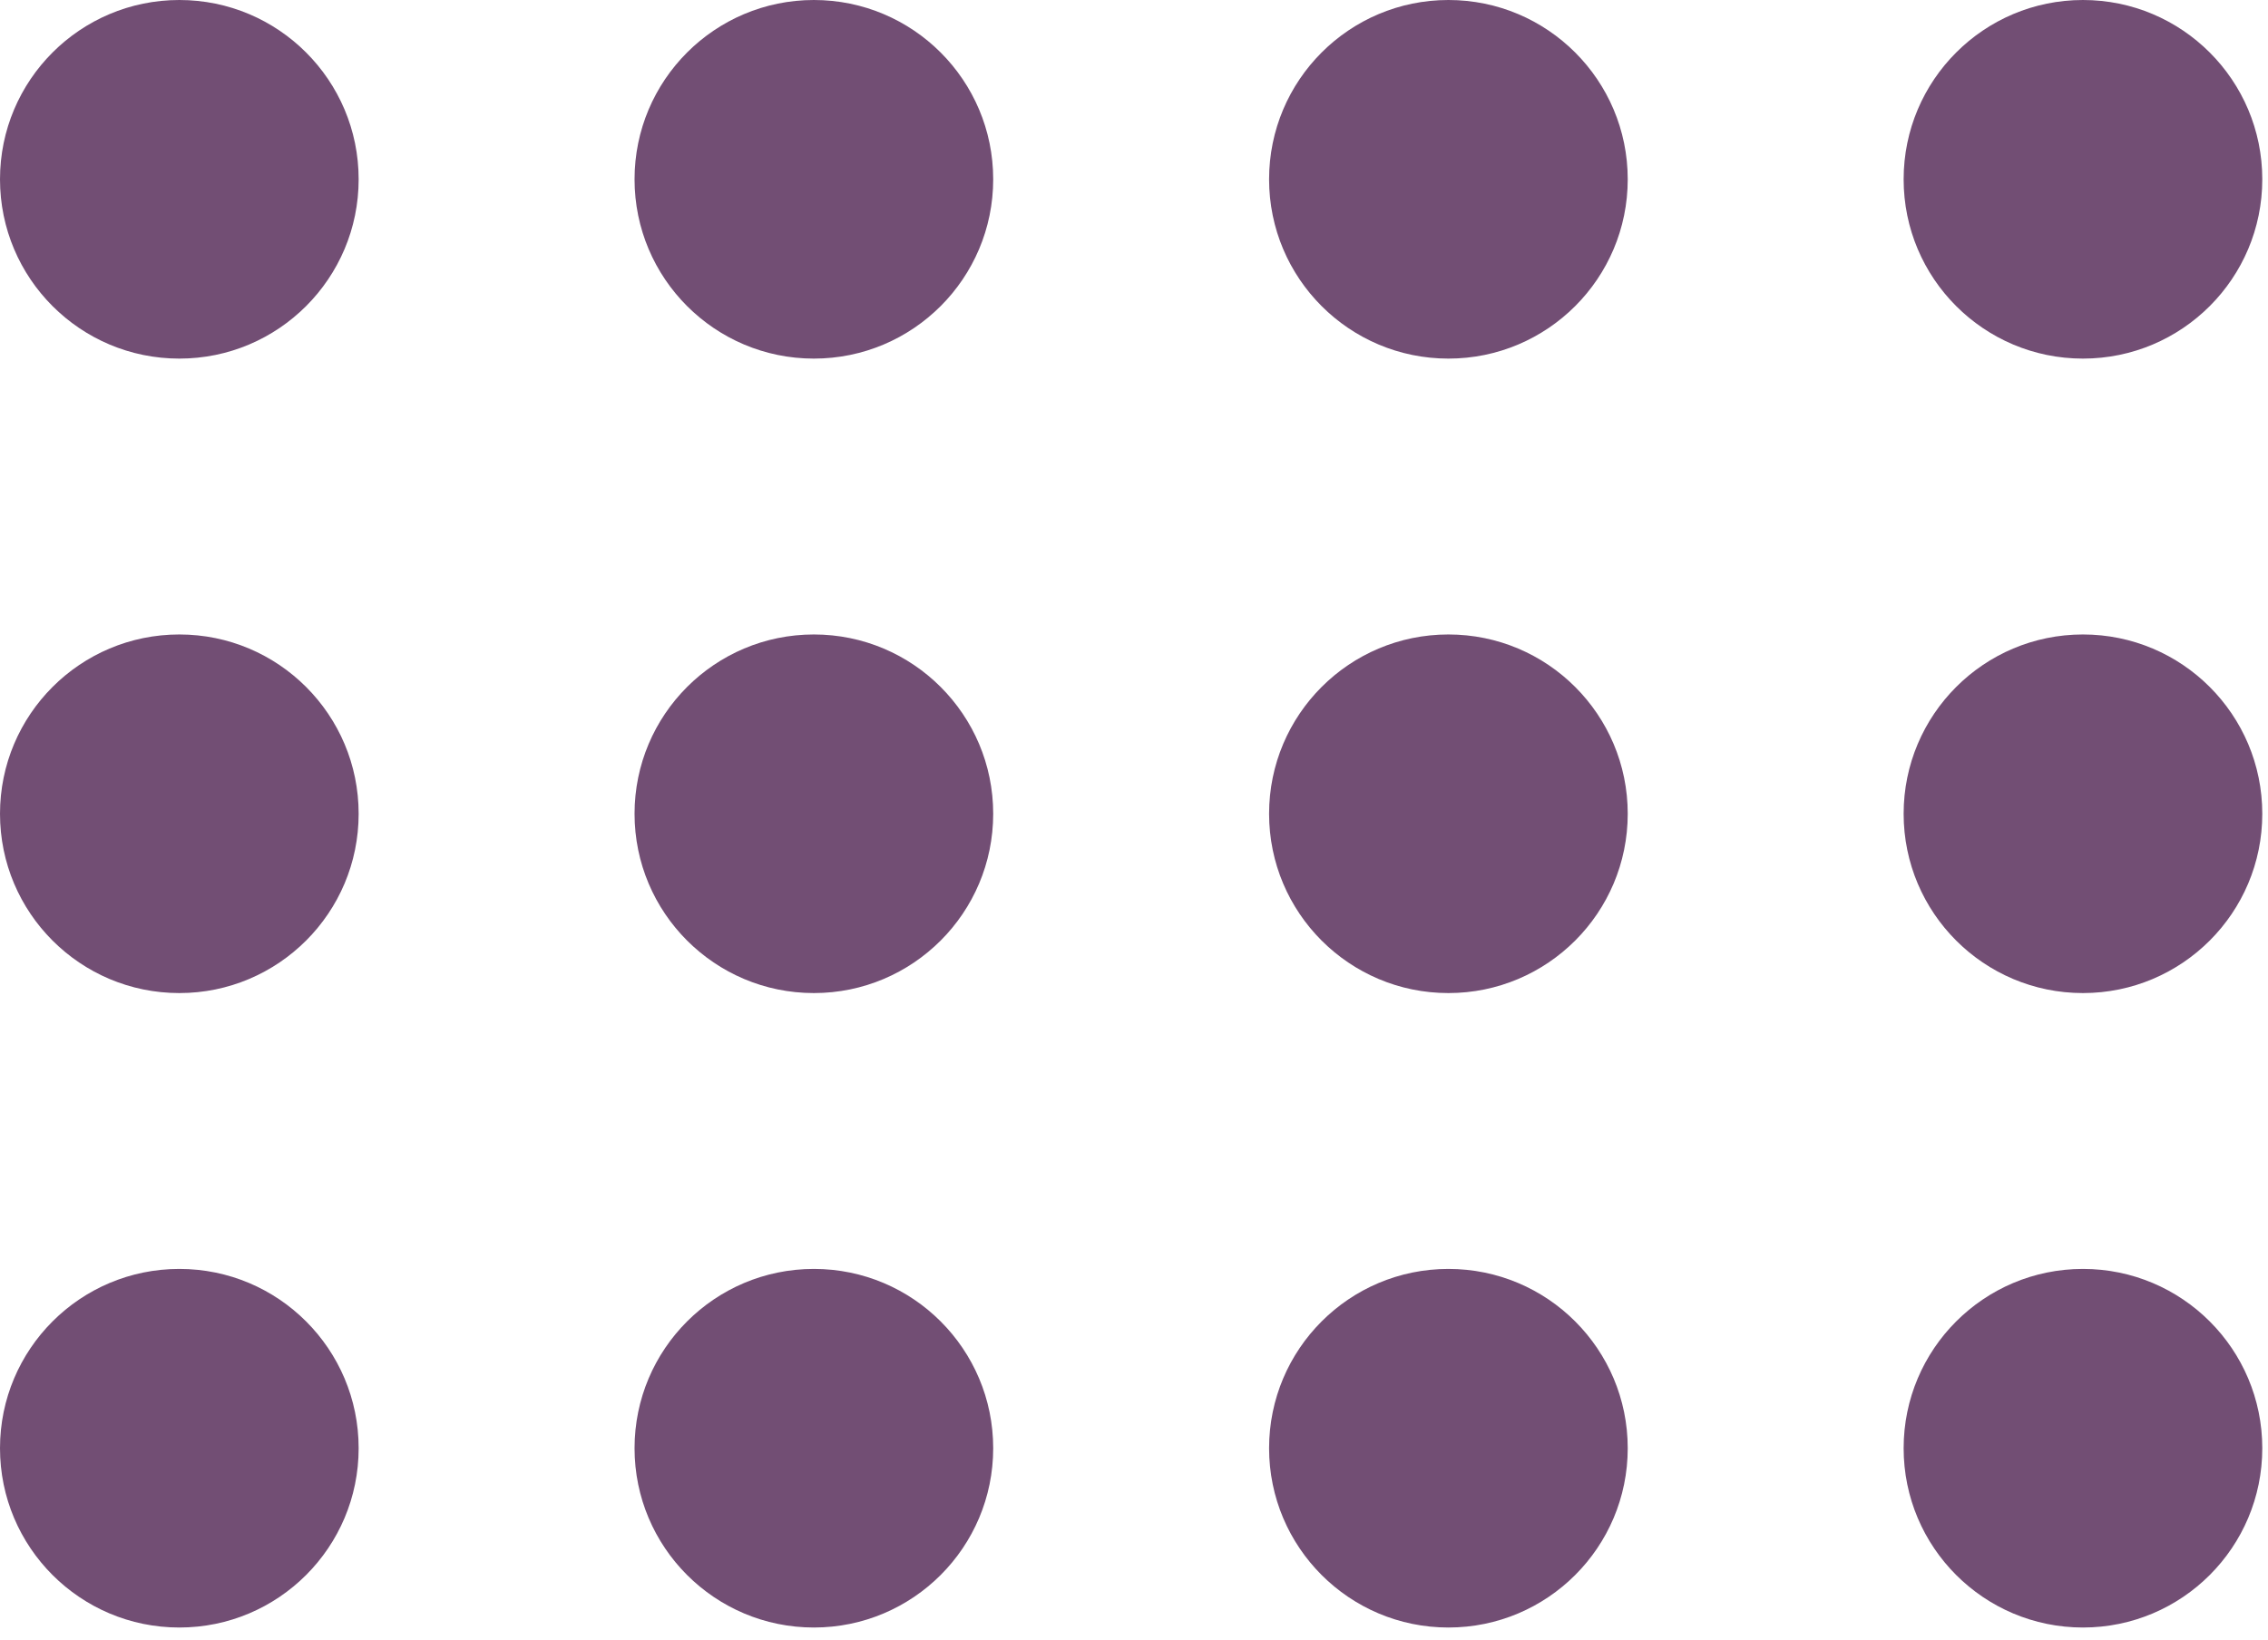
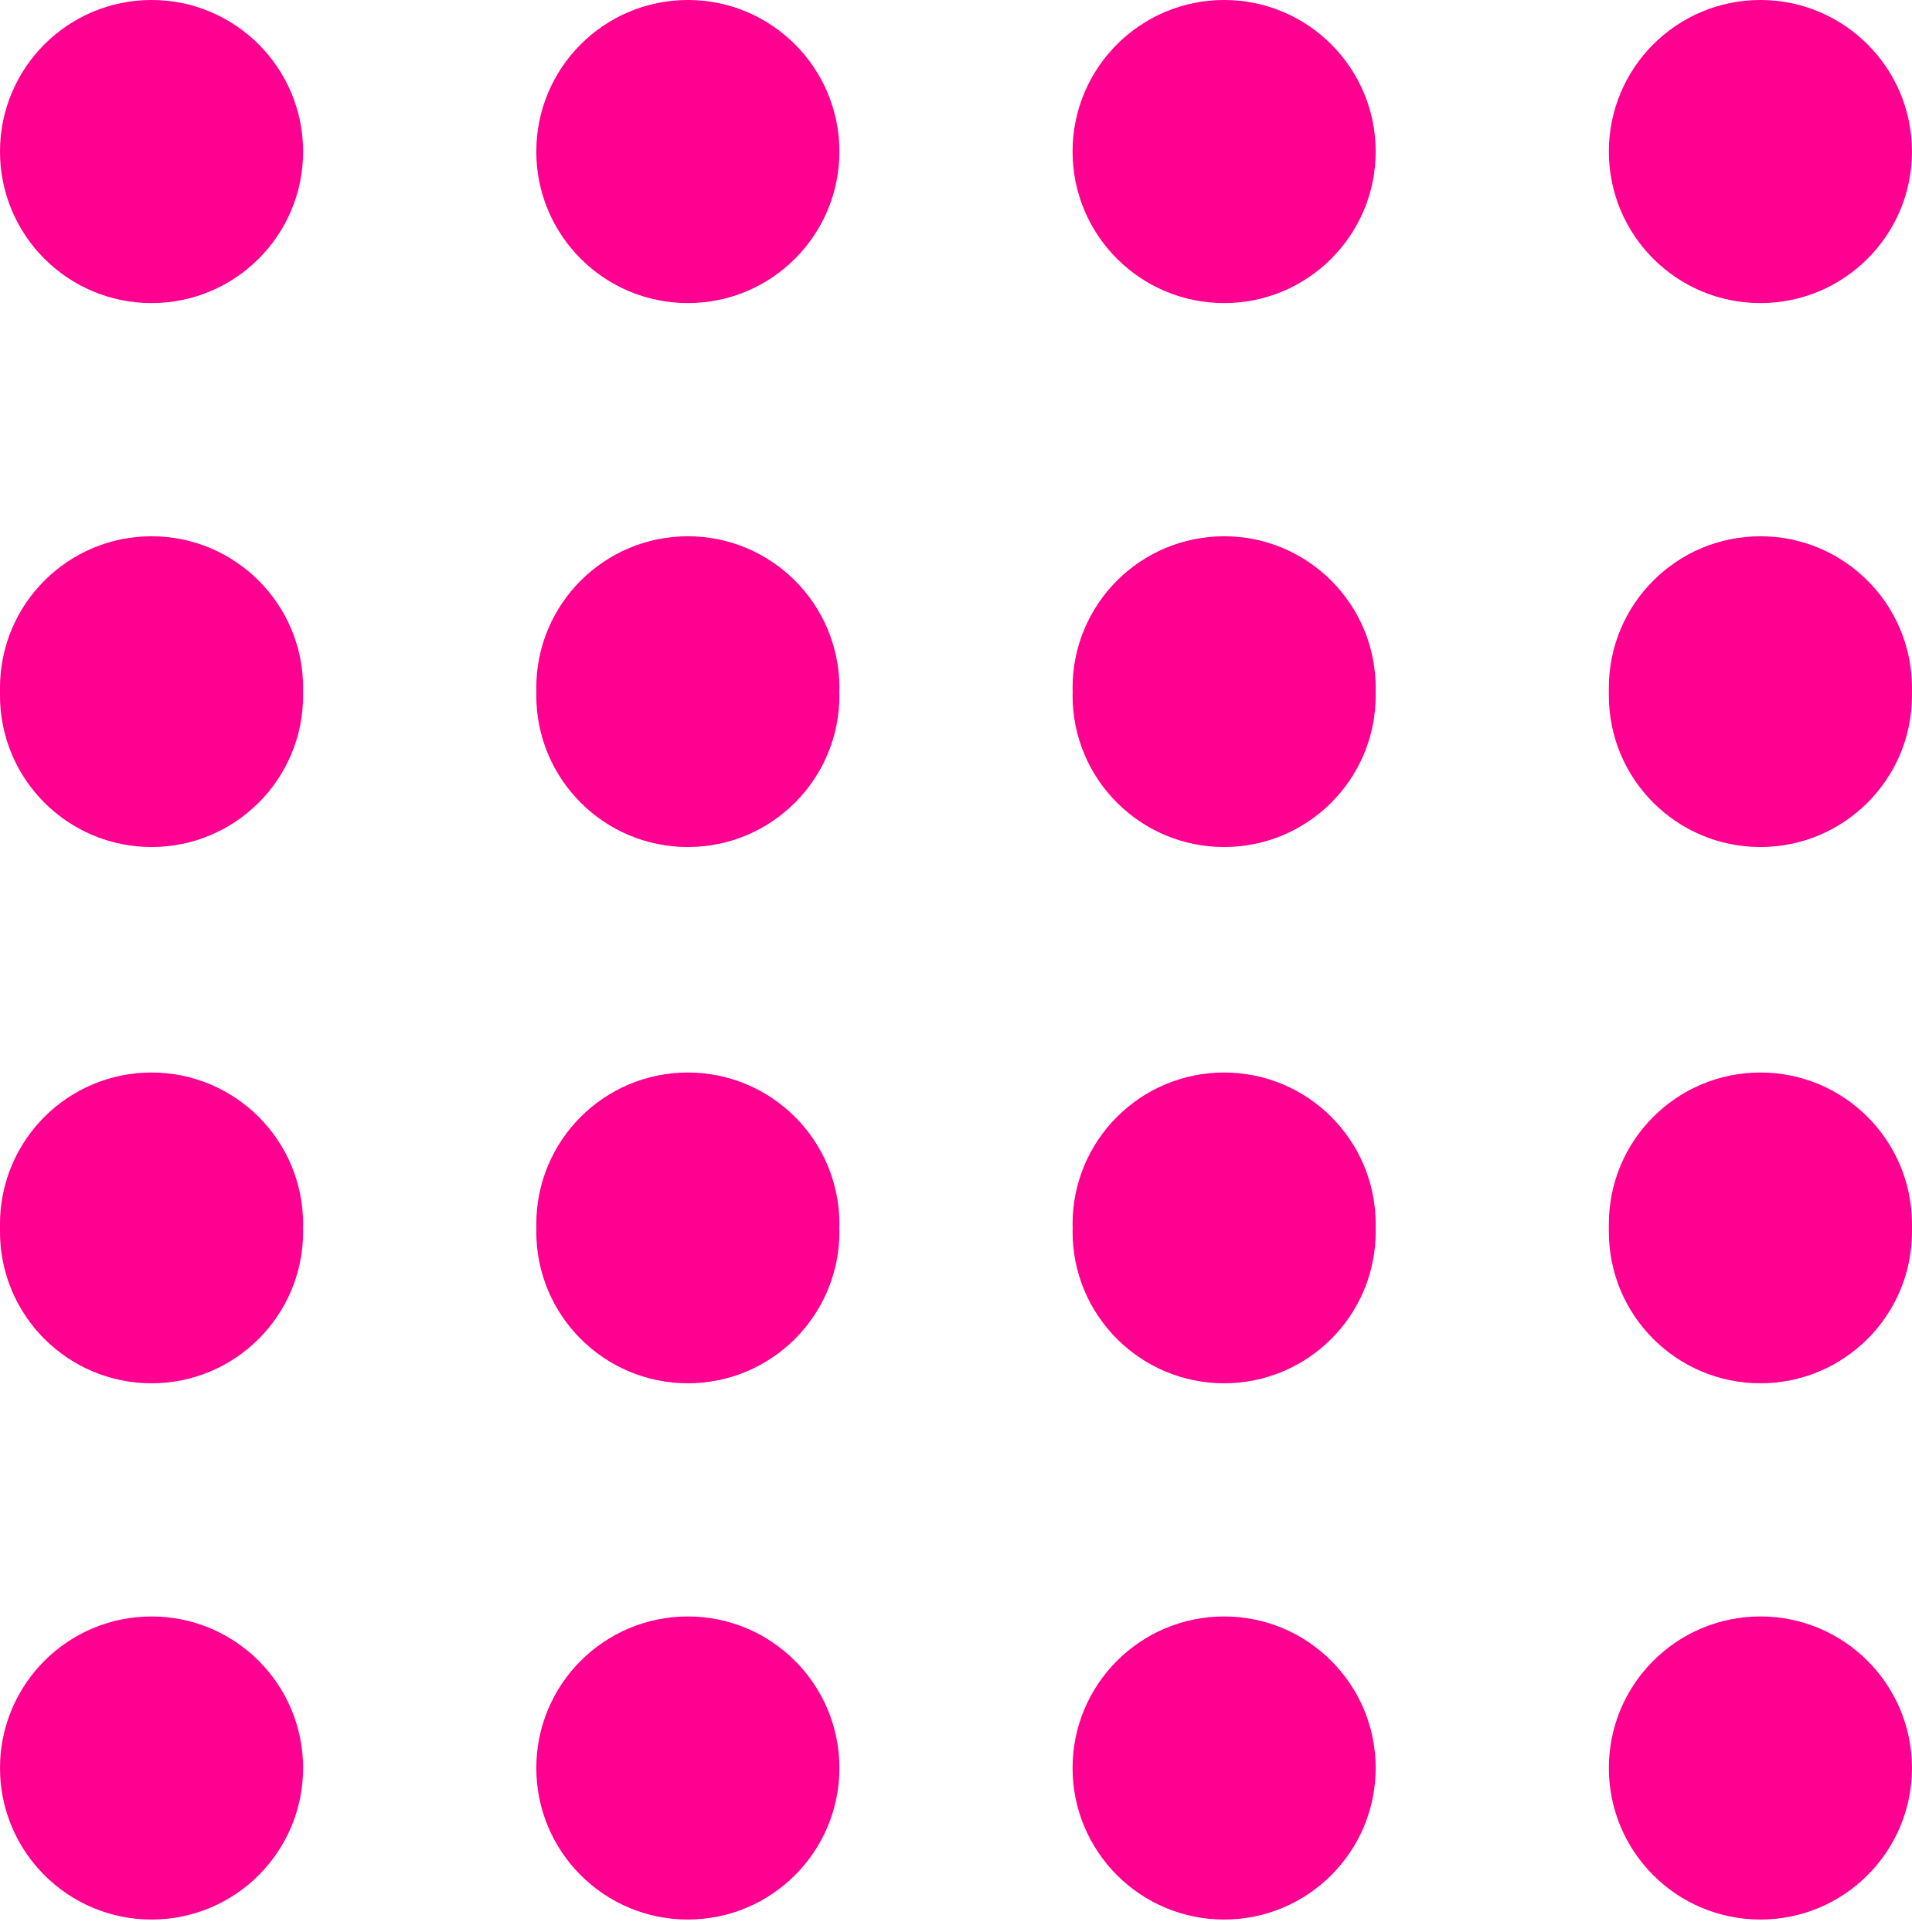
- <svg xmlns="http://www.w3.org/2000/svg" width="148" height="107" viewBox="0 0 148 107" fill="none">
-   <circle cx="11.702" cy="11.702" r="11.702" fill="#724E74" />
-   <circle cx="53.11" cy="11.702" r="11.702" fill="#724E74" />
-   <circle cx="94.517" cy="11.702" r="11.702" fill="#724E74" />
-   <circle cx="135.925" cy="11.702" r="11.702" fill="#724E74" />
-   <circle cx="11.702" cy="53.11" r="11.702" fill="#724E74" />
-   <circle cx="53.11" cy="53.11" r="11.702" fill="#724E74" />
-   <circle cx="94.517" cy="53.11" r="11.702" fill="#724E74" />
-   <circle cx="135.925" cy="53.11" r="11.702" fill="#724E74" />
-   <circle cx="11.702" cy="94.517" r="11.702" fill="#724E74" />
-   <circle cx="53.11" cy="94.517" r="11.702" fill="#724E74" />
-   <circle cx="94.517" cy="94.517" r="11.702" fill="#724E74" />
-   <circle cx="135.925" cy="94.517" r="11.702" fill="#724E74" />
+ <svg xmlns="http://www.w3.org/2000/svg" width="95" height="96" viewBox="0 0 95 96" fill="none">
+   <circle cx="7.53" cy="7.53" r="7.53" fill="#FF0090" />
+   <circle cx="34.177" cy="7.53" r="7.53" fill="#FF0090" />
+   <circle cx="60.823" cy="7.53" r="7.53" fill="#FF0090" />
+   <circle cx="87.469" cy="7.53" r="7.53" fill="#FF0090" />
+   <circle cx="7.53" cy="34.177" r="7.53" fill="#FF0090" />
+   <circle cx="34.177" cy="34.177" r="7.53" fill="#FF0090" />
+   <circle cx="60.823" cy="34.177" r="7.53" fill="#FF0090" />
+   <circle cx="87.469" cy="34.177" r="7.53" fill="#FF0090" />
+   <circle cx="7.53" cy="60.823" r="7.53" fill="#FF0090" />
+   <circle cx="34.177" cy="60.823" r="7.53" fill="#FF0090" />
+   <circle cx="60.823" cy="60.823" r="7.53" fill="#FF0090" />
+   <circle cx="87.469" cy="60.823" r="7.53" fill="#FF0090" />
+   <circle cx="7.53" cy="34.558" r="7.53" fill="#FF0090" />
+   <circle cx="34.177" cy="34.558" r="7.53" fill="#FF0090" />
+   <circle cx="60.823" cy="34.558" r="7.53" fill="#FF0090" />
+   <circle cx="87.469" cy="34.558" r="7.53" fill="#FF0090" />
+   <circle cx="7.53" cy="61.204" r="7.53" fill="#FF0090" />
+   <circle cx="34.177" cy="61.204" r="7.53" fill="#FF0090" />
+   <circle cx="60.823" cy="61.204" r="7.53" fill="#FF0090" />
+   <circle cx="87.469" cy="61.204" r="7.53" fill="#FF0090" />
+   <circle cx="7.53" cy="87.851" r="7.53" fill="#FF0090" />
+   <circle cx="34.177" cy="87.851" r="7.53" fill="#FF0090" />
+   <circle cx="60.823" cy="87.851" r="7.53" fill="#FF0090" />
+   <circle cx="87.469" cy="87.851" r="7.53" fill="#FF0090" />
</svg>
